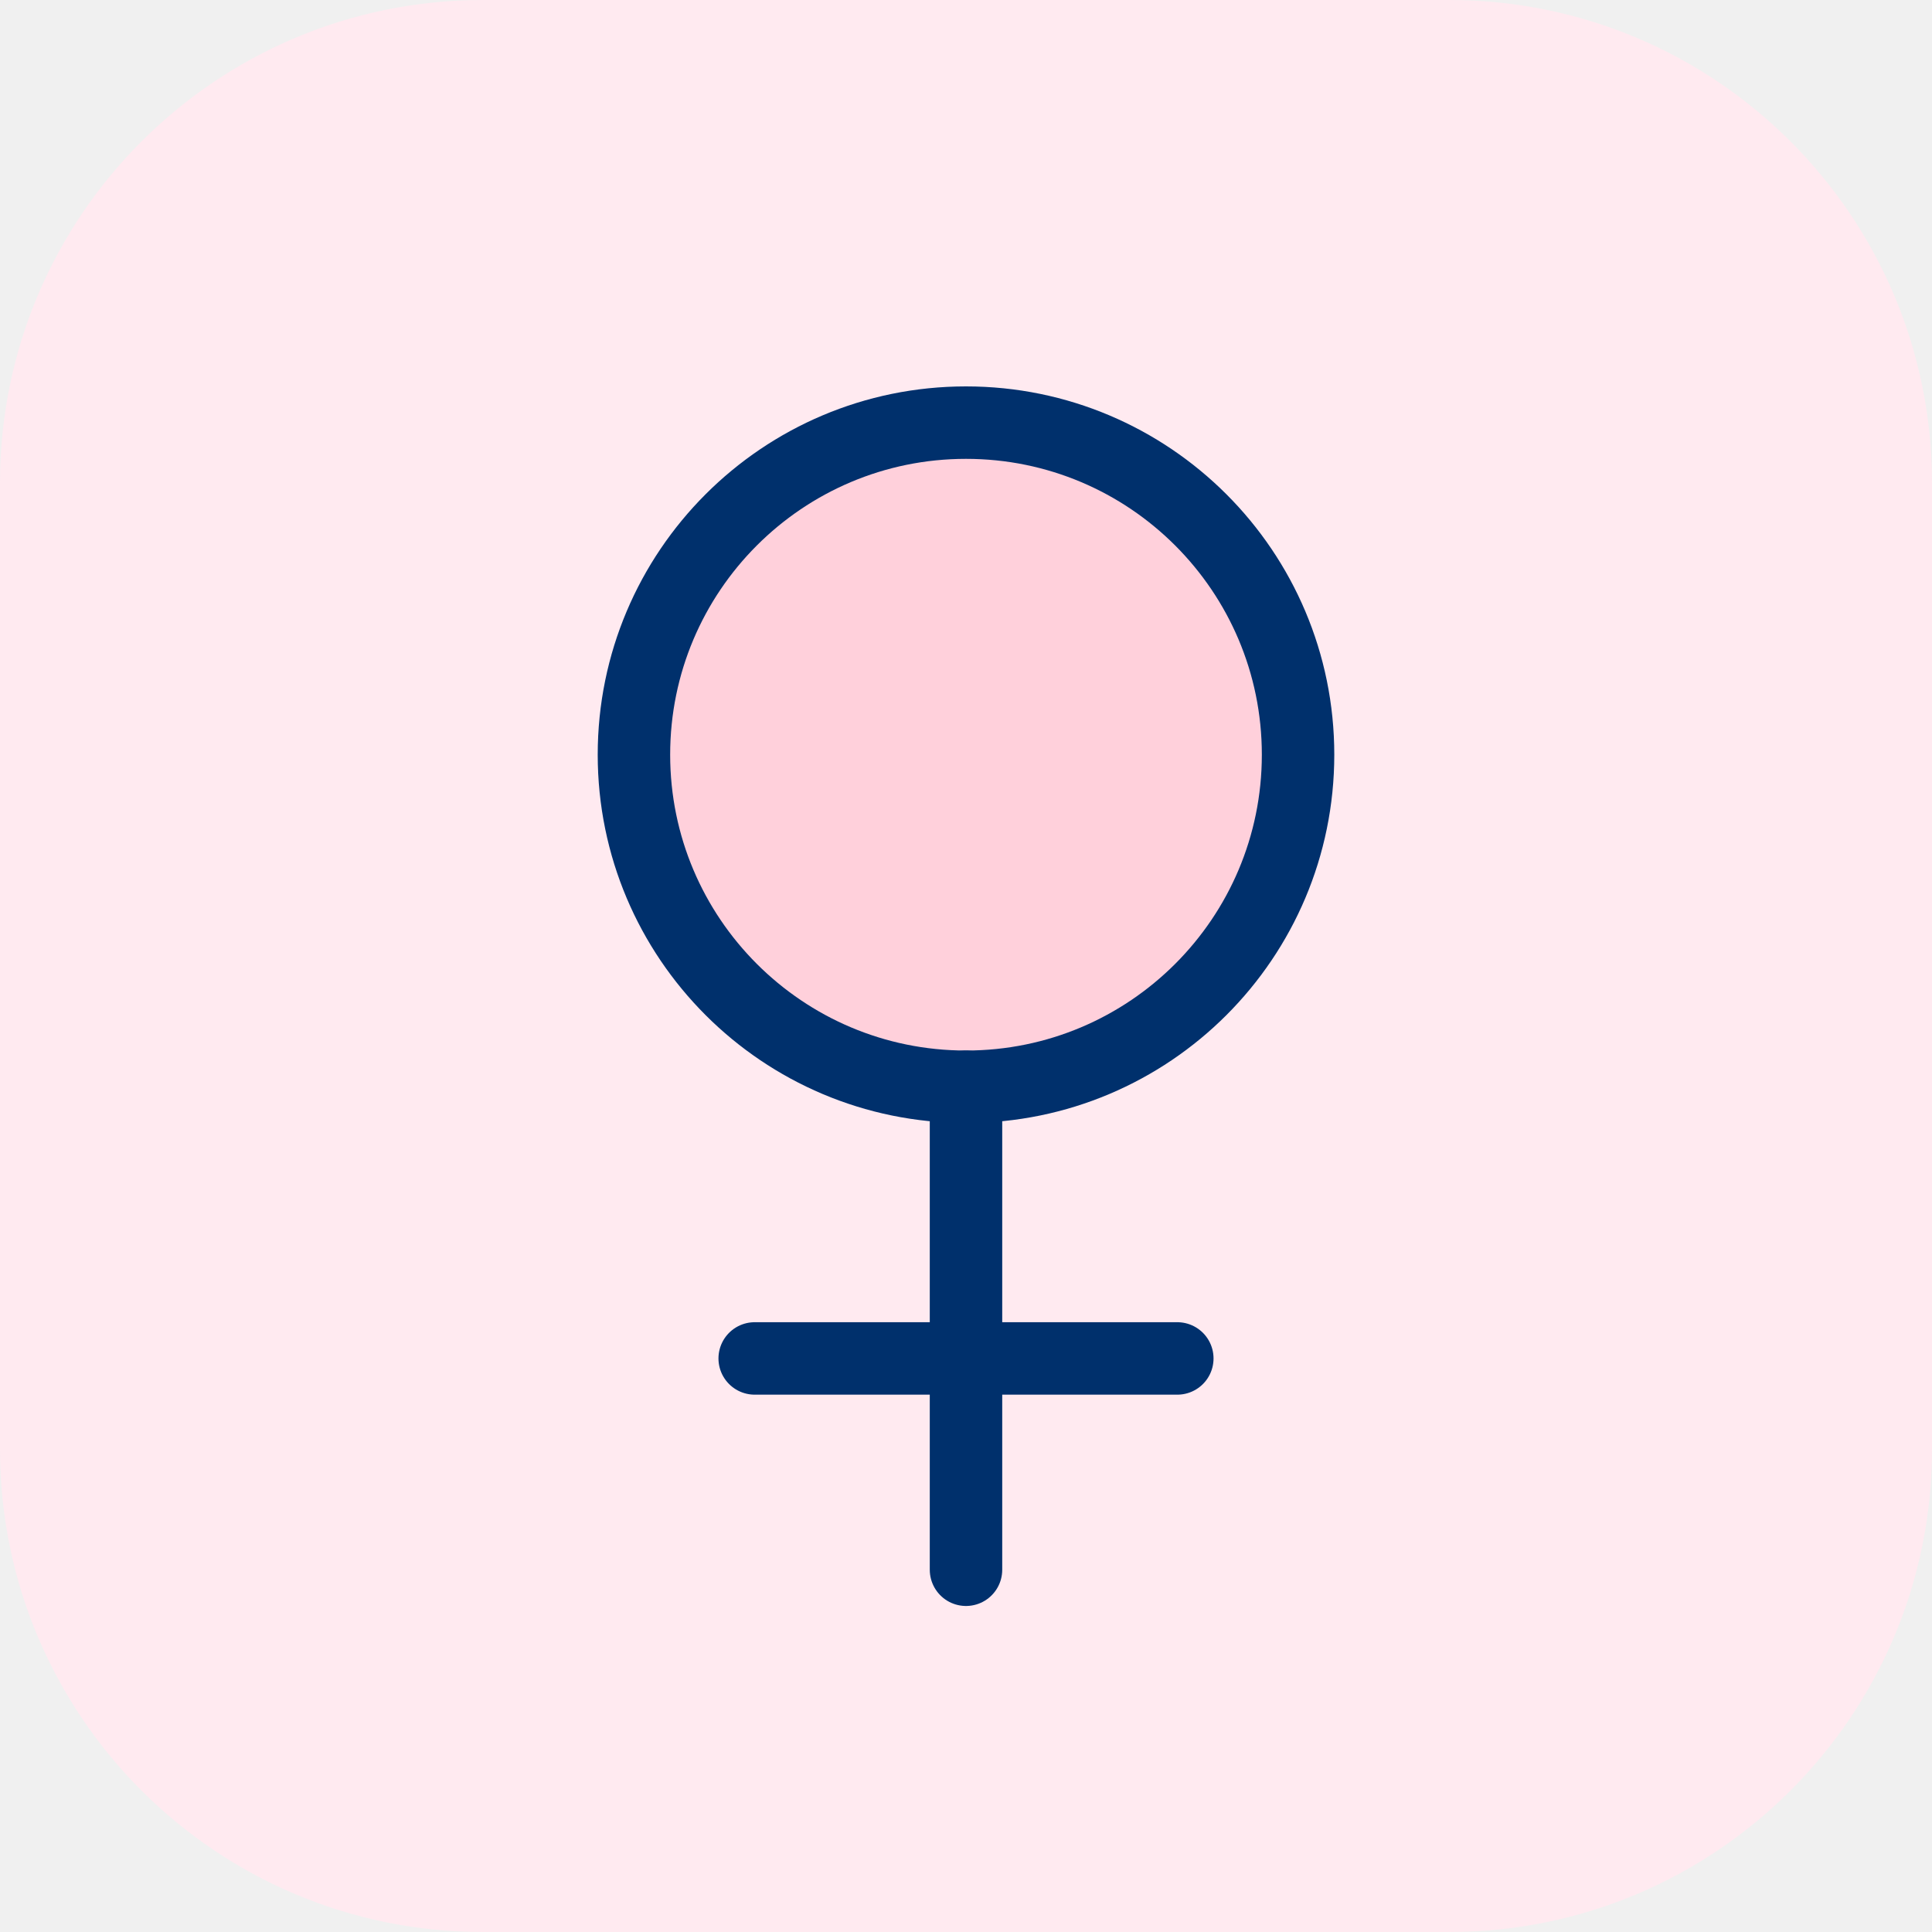
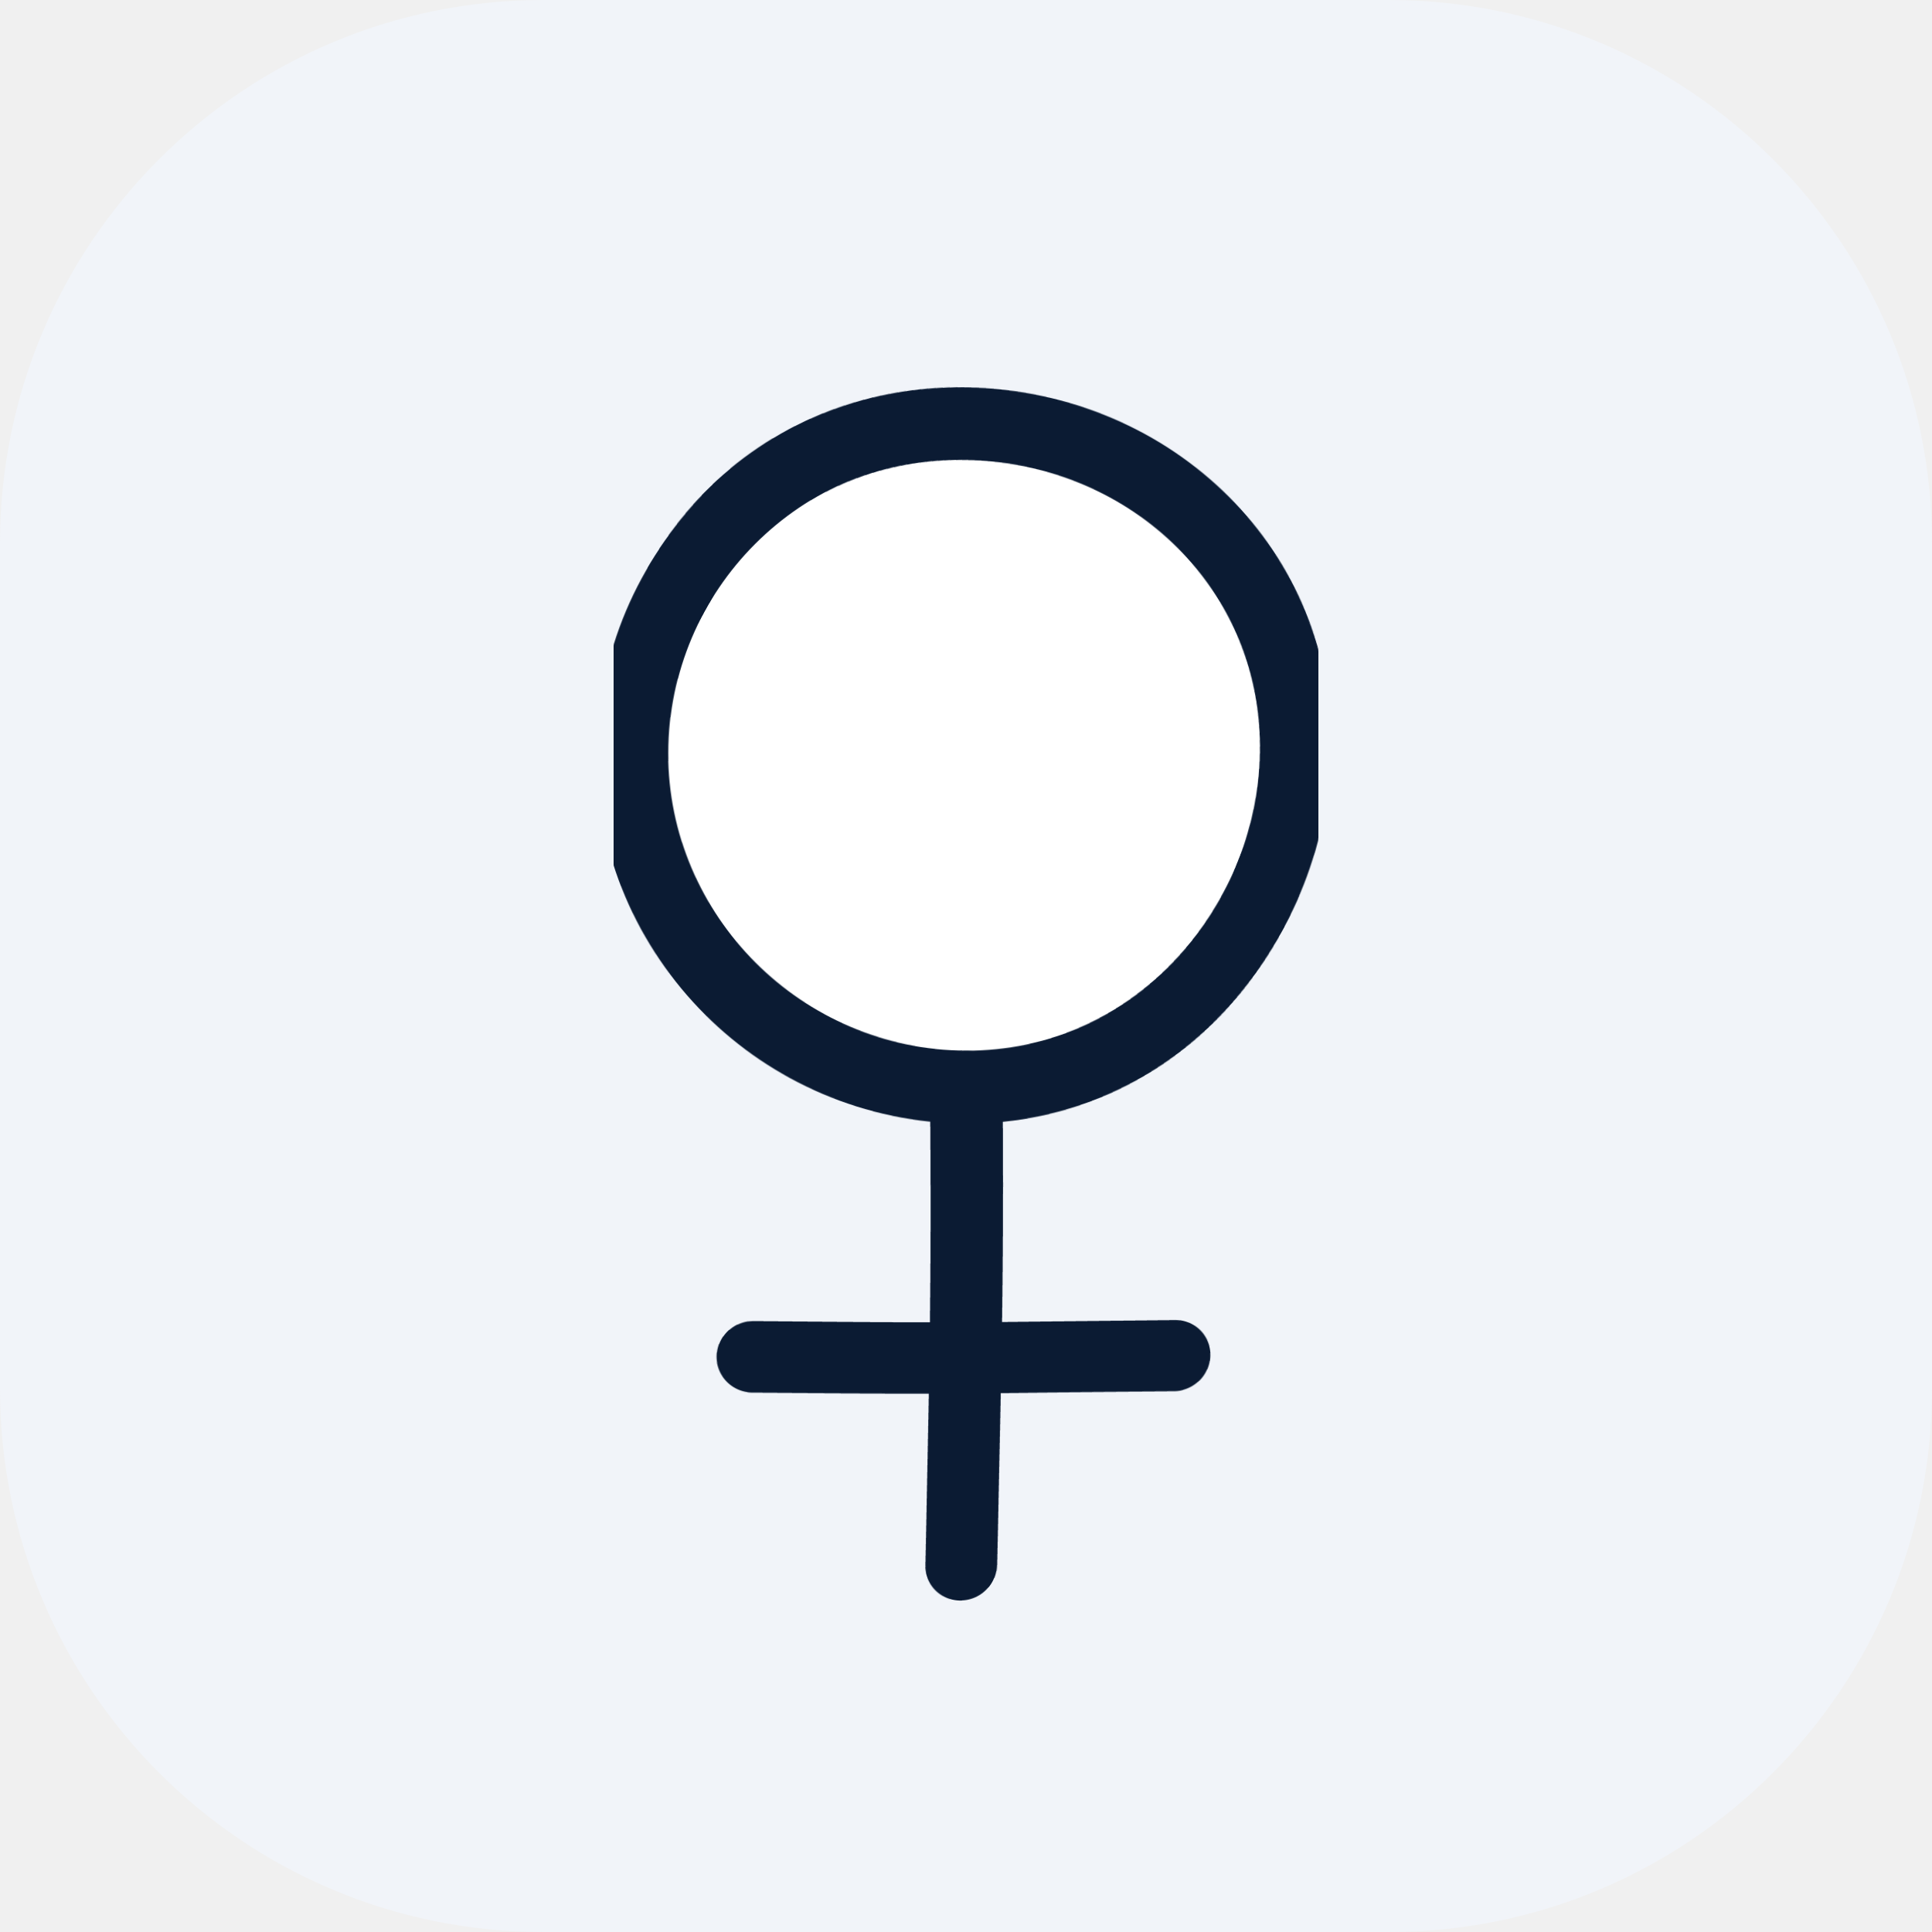
<svg xmlns="http://www.w3.org/2000/svg" viewBox="0 0 64 64">
-   <rect width="64" height="64" rx="16" fill="#FFEAF0" />
-   <g fill="none" stroke="#00306C" stroke-width="2.4" stroke-linecap="round" stroke-linejoin="round">
-     <circle cx="32" cy="25" r="11" fill="#FF5A7A" fill-opacity=".18" />
+   <defs>
+     <filter id="h" x="-3%" y="-6%" width="106%" height="112%">
+       <feTurbulence type="fractalNoise" baseFrequency=".03" numOctaves="2" seed="5" />
+       <feDisplacementMap in="SourceGraphic" scale="1.1" />
+     </filter>
+   </defs>
+   <rect width="64" height="64" rx="18" fill="#F1F4F9" />
+   <g filter="url(#h)" fill="none" stroke="#0B1B33" stroke-width="2.4" stroke-linecap="round" stroke-linejoin="round">
+     <circle cx="32" cy="25" r="11" fill="#FFFFFF" />
    <path d="M32 36v16M25 45h14" />
  </g>
</svg>
